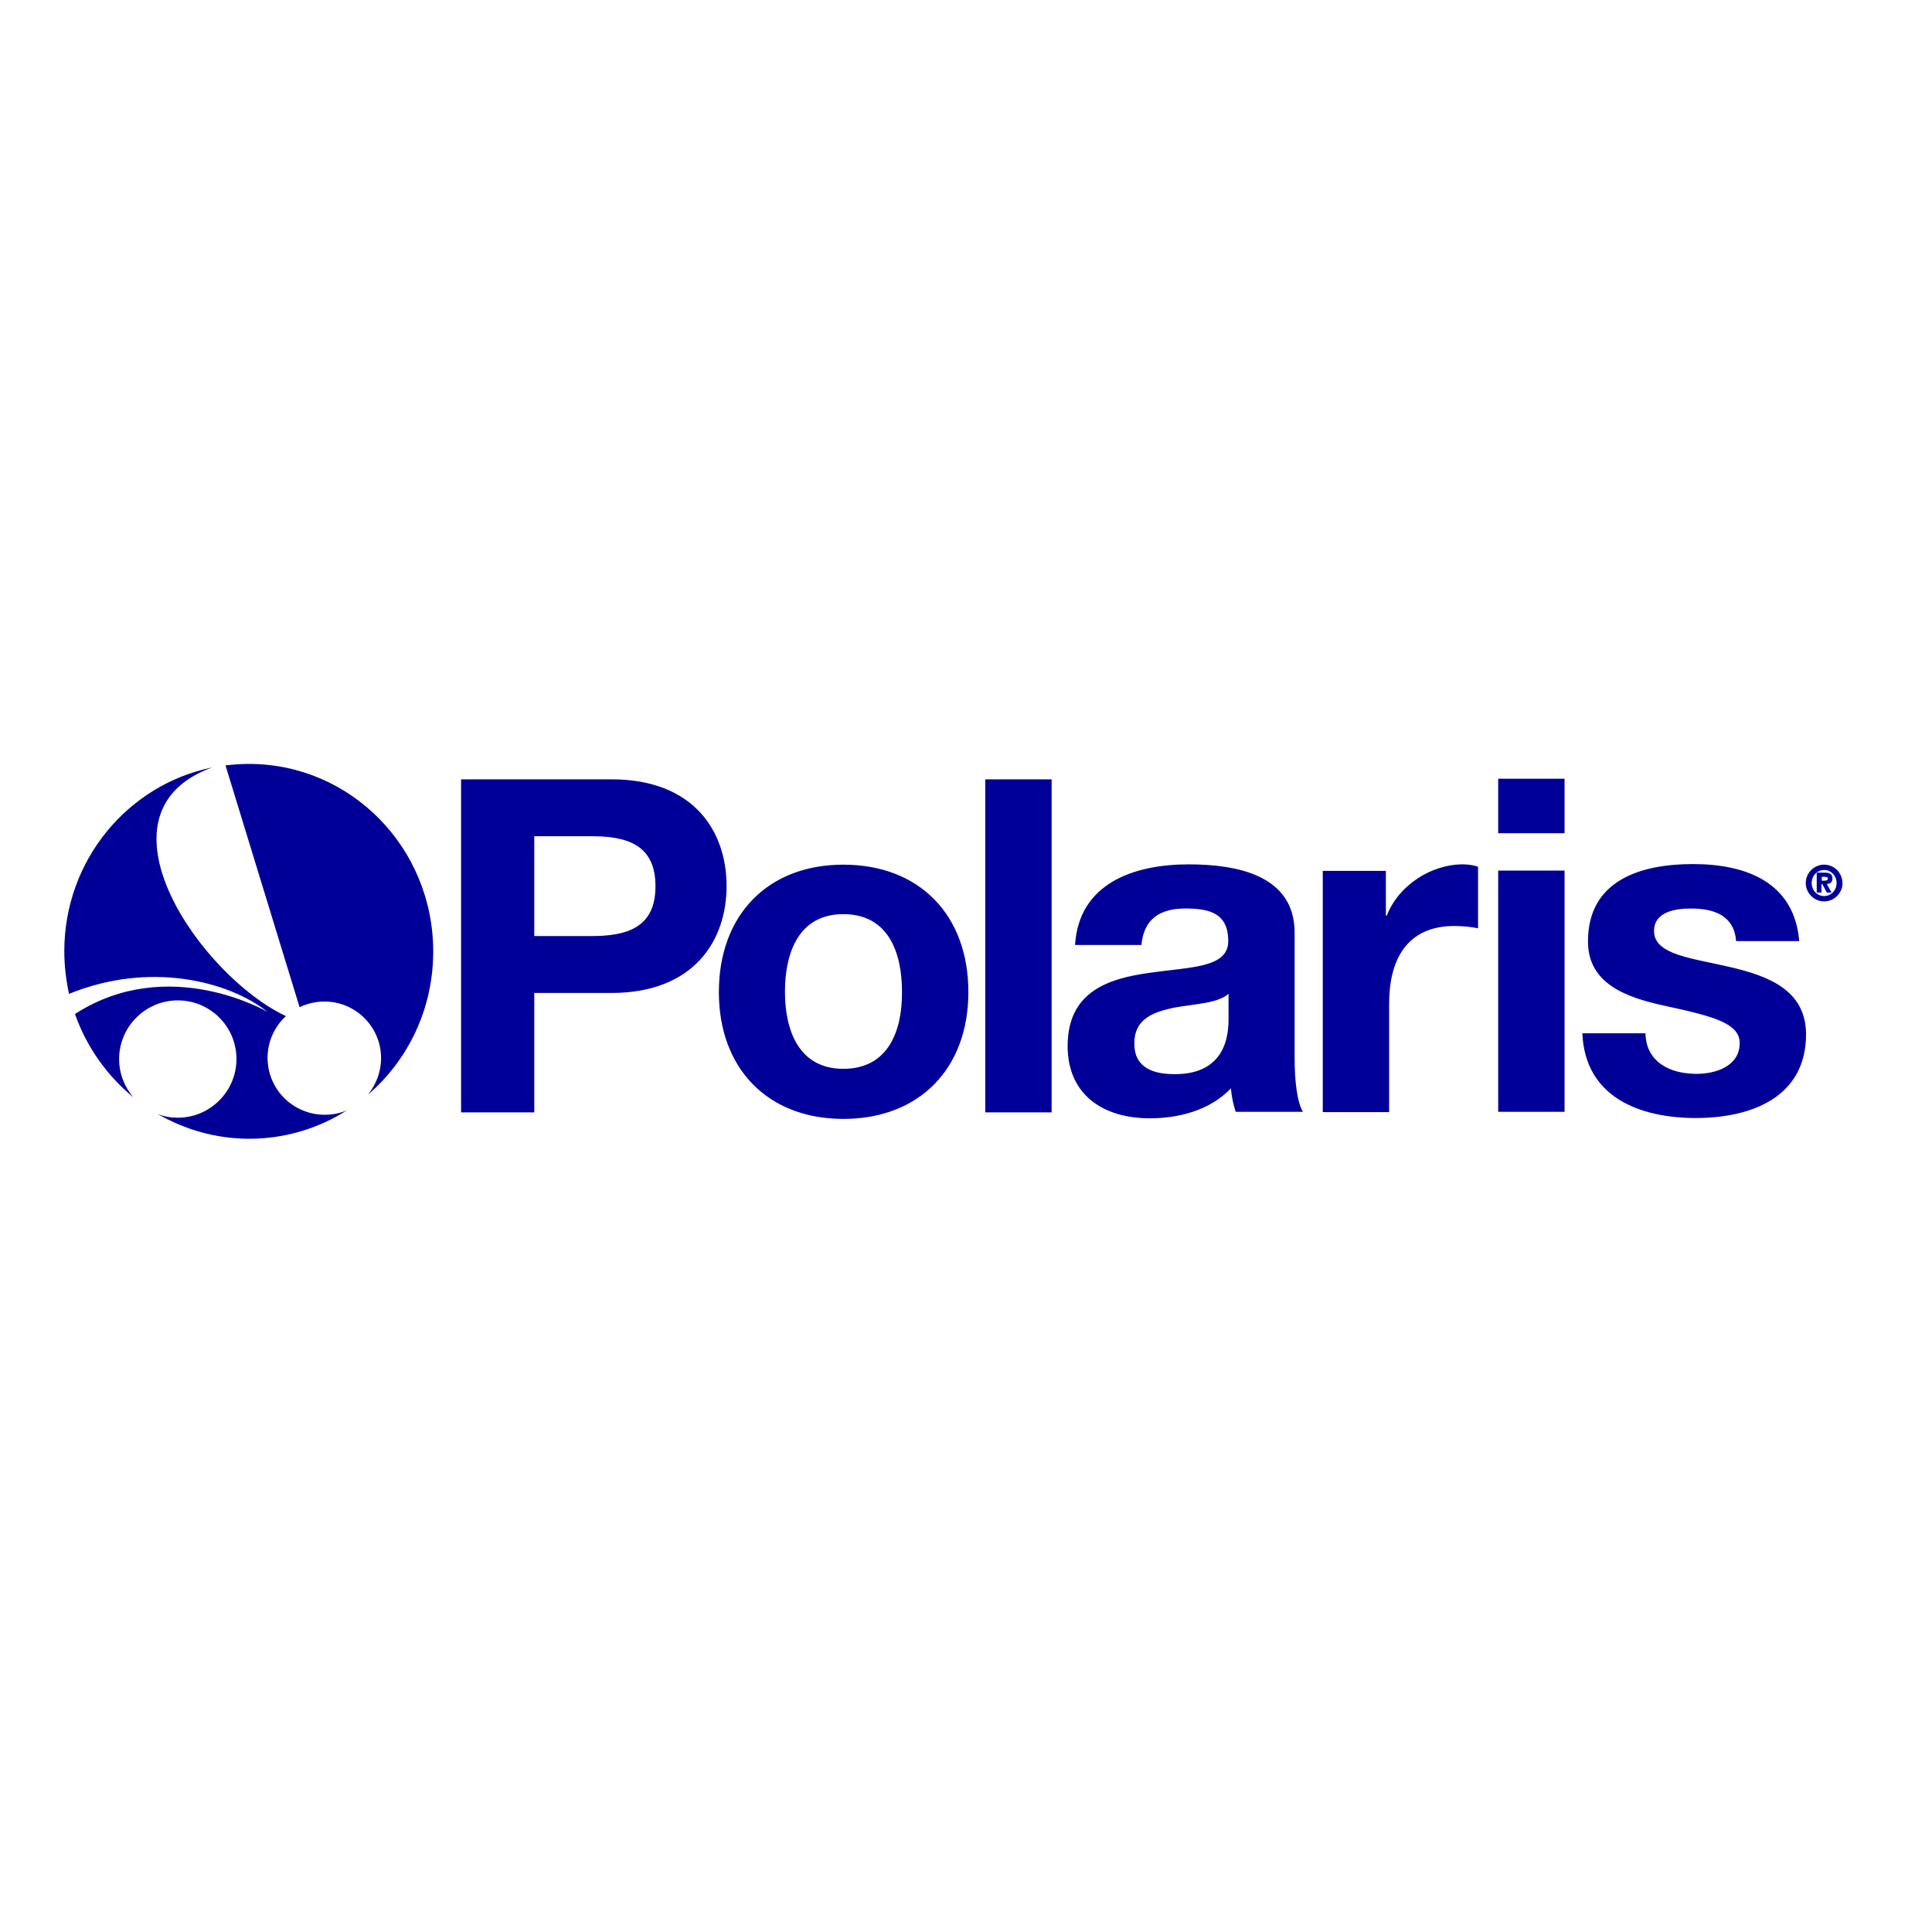
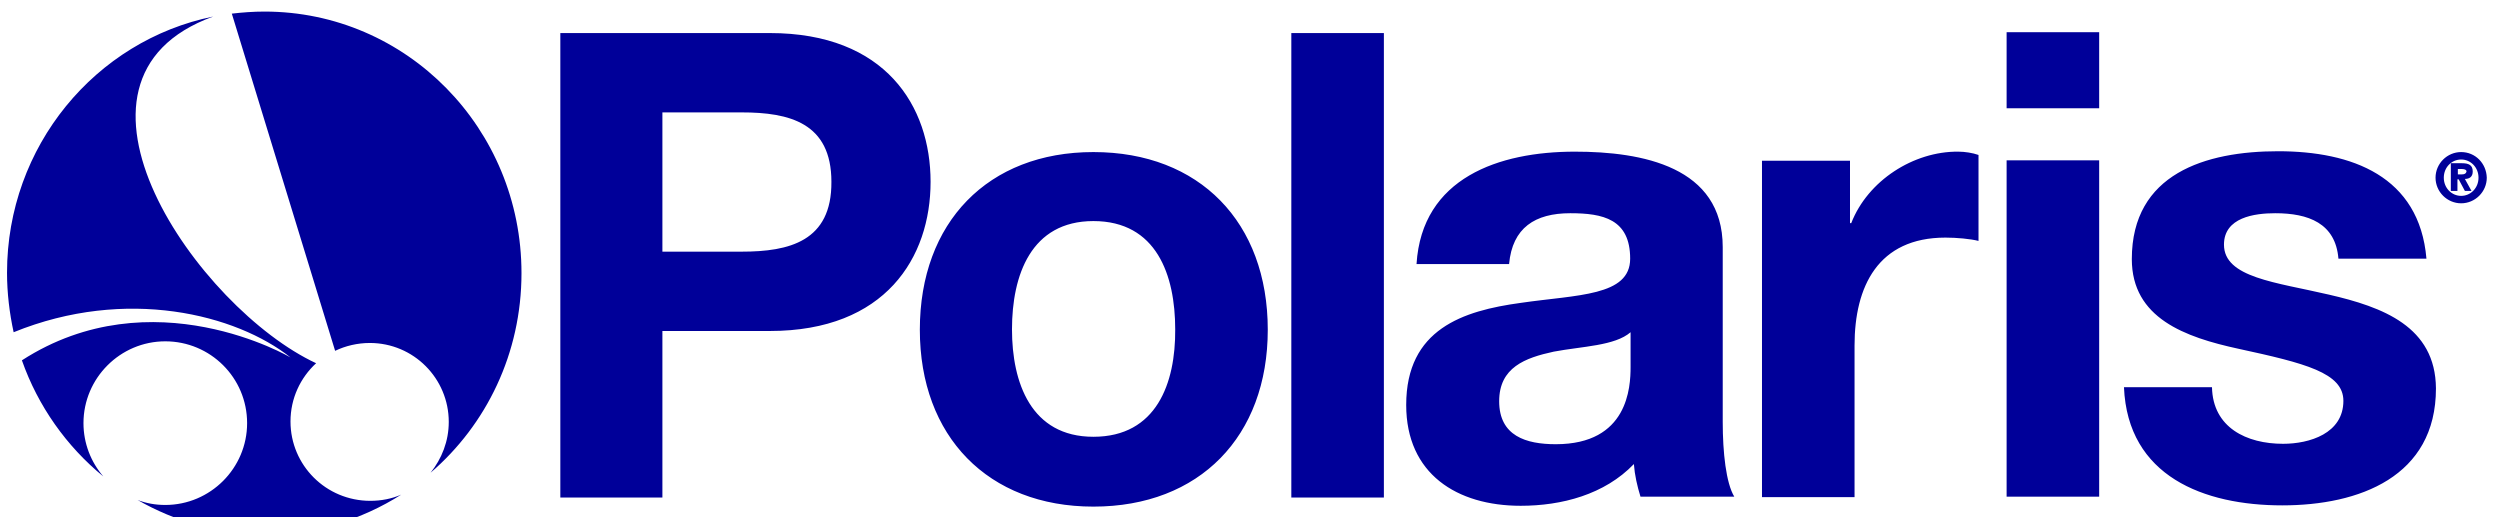
- <svg xmlns="http://www.w3.org/2000/svg" version="1.1" id="layer" x="0px" y="0px" viewBox="0 0 652 652" style="enable-background:new 0 0 652 652;" xml:space="preserve">
+ <svg xmlns="http://www.w3.org/2000/svg" version="1.1" id="layer" x="0px" y="0px" viewBox="20 255 605 125" style="enable-background:new 0 0 652 652;" xml:space="preserve">
  <style type="text/css">
	.st0{fill:#000099;}
</style>
  <path class="st0" d="M90.3,357c0-5.6,2.4-10.6,6.2-14.1c-28.4-13.2-67.4-68.5-24.9-83.9c-28.5,5.8-49.9,31.4-49.9,62  c0,4.9,0.6,9.8,1.6,14.4c27.3-11.1,53.9-4.3,67,6.1c0,0-33.4-19.7-65,0.7c3.9,11.1,10.8,20.8,19.7,28.1c-3-3.5-4.8-8-4.8-12.9  c0-10.9,8.9-19.8,19.8-19.8c10.9,0,19.8,8.8,19.8,19.8c0,10.9-8.9,19.8-19.8,19.8c-2.4,0-4.6-0.4-6.7-1.2c9.1,5.2,19.6,8.3,30.8,8.3  c12.1,0,23.4-3.5,33-9.6c-2.3,1-4.8,1.5-7.5,1.5C98.9,376.2,90.3,367.6,90.3,357 M84,257.8c-2.7,0-5.3,0.2-7.9,0.5l25,81.6  c2.5-1.2,5.4-1.9,8.4-1.9c10.6,0,19.1,8.6,19.1,19.1c0,4.7-1.7,8.9-4.4,12.3c13.5-11.6,22-28.9,22-48.3  C146.2,286.1,118.4,257.8,84,257.8 M206.3,263h-50.7v112.4h24.7v-40.3h26c28,0,38.9-17.8,38.9-36.1C245.2,280.7,234.3,263,206.3,263   M199.5,315.9h-19.2v-33.7h19.2c11.5,0,21.7,2.5,21.7,16.8C221.3,313.4,211,315.9,199.5,315.9 M284.6,291.8c-25.5,0-42,17-42,43  c0,25.8,16.5,42.8,42,42.8c25.7,0,42.2-17,42.2-42.8C326.8,308.8,310.3,291.8,284.6,291.8 M284.6,360.7c-15.1,0-19.7-13.1-19.7-26  c0-13.1,4.6-26.2,19.7-26.2c15.3,0,19.8,13.1,19.8,26.2C304.5,347.7,299.9,360.7,284.6,360.7 M332.5,375.4h22.4V263h-22.4V375.4z   M436.9,314.8c0-19.5-19.5-23.1-35.8-23.1c-18.3,0-37,6.3-38.3,27.2h22.4c0.8-8.8,6.3-12.3,14.8-12.3c7.9,0,14.5,1.4,14.5,11  c0,9.1-12.8,8.7-26.5,10.7c-13.9,1.9-27.7,6.3-27.7,24.7c0,16.7,12.3,24.4,27.7,24.4c9.9,0,20.3-2.7,27.4-10.1  c0.2,2.7,0.8,5.3,1.6,7.9h22.7c-2-3.3-2.8-10.7-2.8-18.1V314.8z M414.6,343.8c0,4.9-0.6,18.7-18.1,18.7c-7.2,0-13.7-2-13.7-10.4  c0-8.2,6.3-10.5,13.2-12c6.9-1.3,14.8-1.4,18.6-4.7V343.8z M468,309h-0.3v-15.1h-21.3v81.4h22.4v-36.7c0-14.3,5.7-26.1,22-26.1  c2.7,0,6,0.3,8,0.8v-20.8c-1.4-0.5-3.3-0.8-4.9-0.8C483.1,291.6,472,298.7,468,309 M505.7,375.2H528v-81.4h-22.4V375.2z   M505.7,281.2H528v-18.4h-22.4V281.2z M583.6,326.3c-12.8-3-25.4-4.1-25.4-12.1c0-6.6,7.4-7.6,12.4-7.6c8,0,14.6,2.4,15.3,11h21.3  c-1.7-20-18.1-26-35.9-26c-17.5,0-35.4,5.4-35.4,26.1c0,14.3,12.9,18.9,25.8,21.7c16.1,3.5,25.4,5.8,25.4,12.6  c0,7.9-8.2,10.4-14.6,10.4c-8.8,0-17-3.9-17.2-13.7H534c0.9,21.6,19.4,28.6,38.3,28.6c18.6,0,37.2-6.9,37.2-28.3  C609.4,334,596.6,329.3,583.6,326.3 M618.4,296.5c0-1.5-0.9-2-2.6-2h-2.7v6.7h1.6v-2.8h0.3l1.5,2.8h1.6l-1.6-2.9  C617.6,298.3,618.4,297.8,618.4,296.5 M615.8,297.2h-1v-1.3h0.9c0.5,0,1.2,0.1,1.2,0.6C616.8,297,616.4,297.2,615.8,297.2   M615.6,291.8c-3.4,0-6.2,2.8-6.2,6.2c0,3.4,2.8,6.2,6.2,6.2c3.4,0,6.2-2.8,6.2-6.2C621.7,294.5,619,291.8,615.6,291.8 M615.6,302.4  c-2.3,0-4.2-1.9-4.2-4.4c0-2.5,1.9-4.4,4.2-4.4c2.3,0,4.2,1.9,4.2,4.4C619.8,300.5,617.9,302.4,615.6,302.4" />
</svg>
